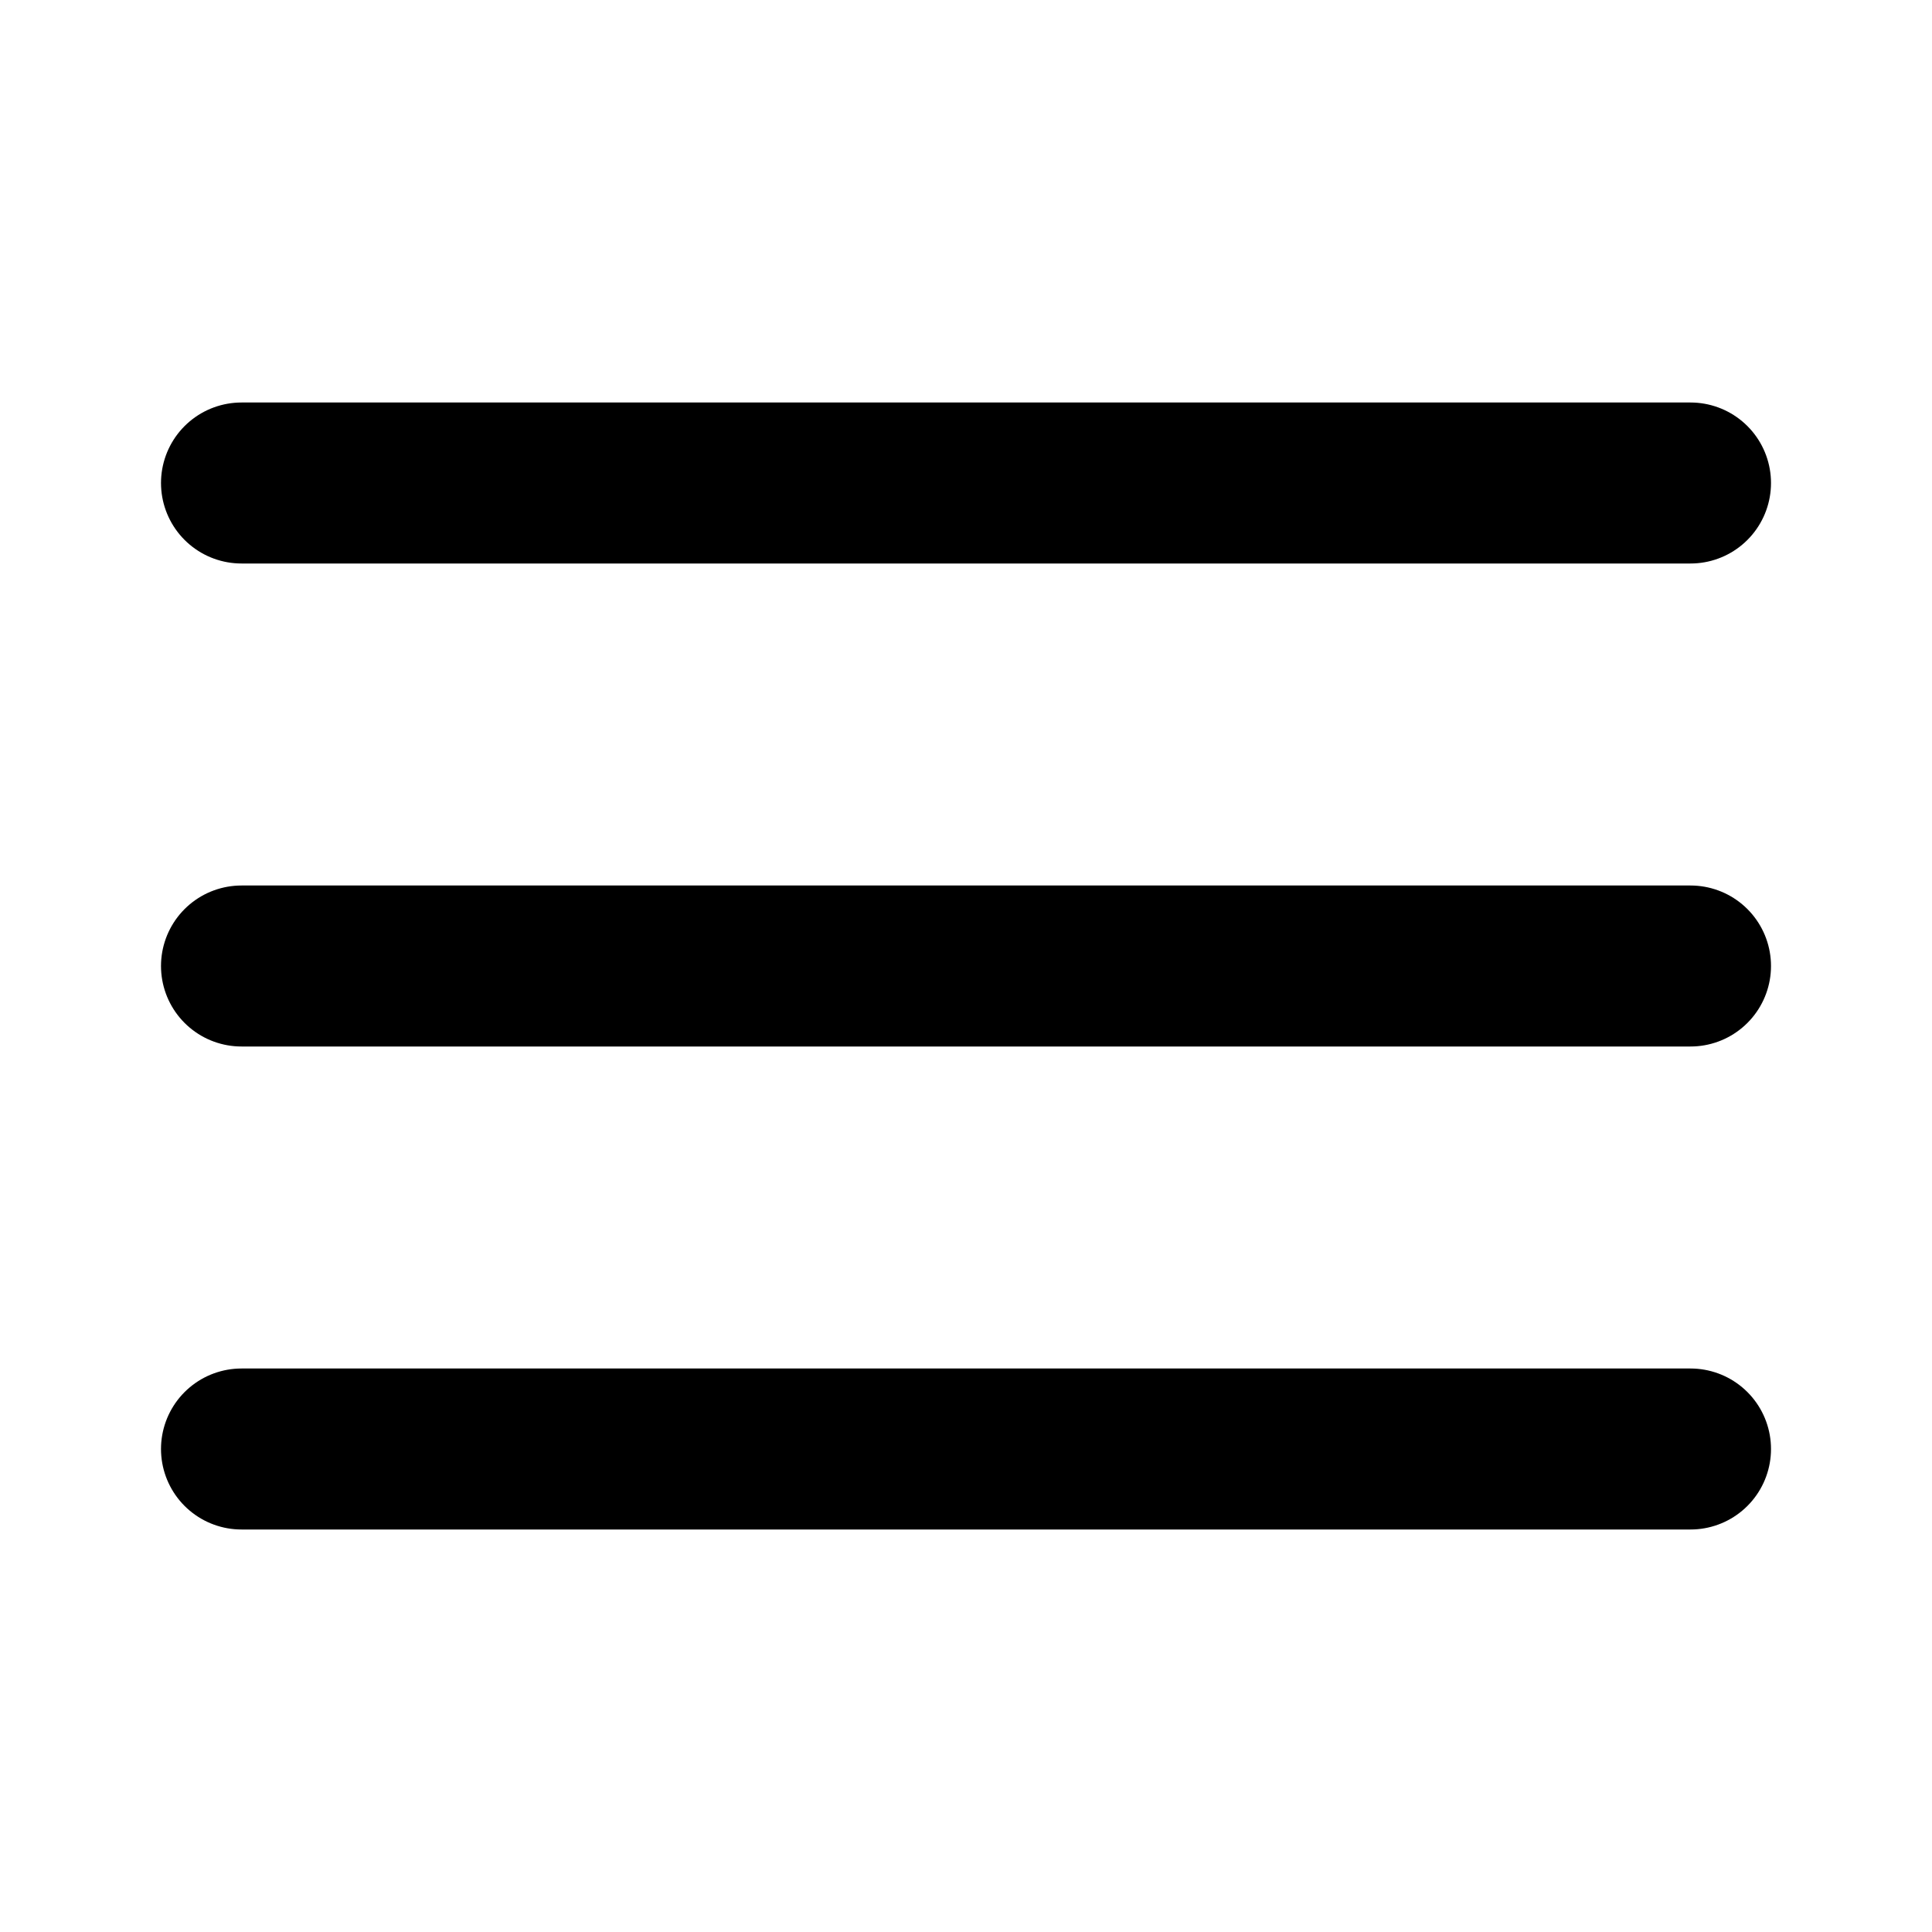
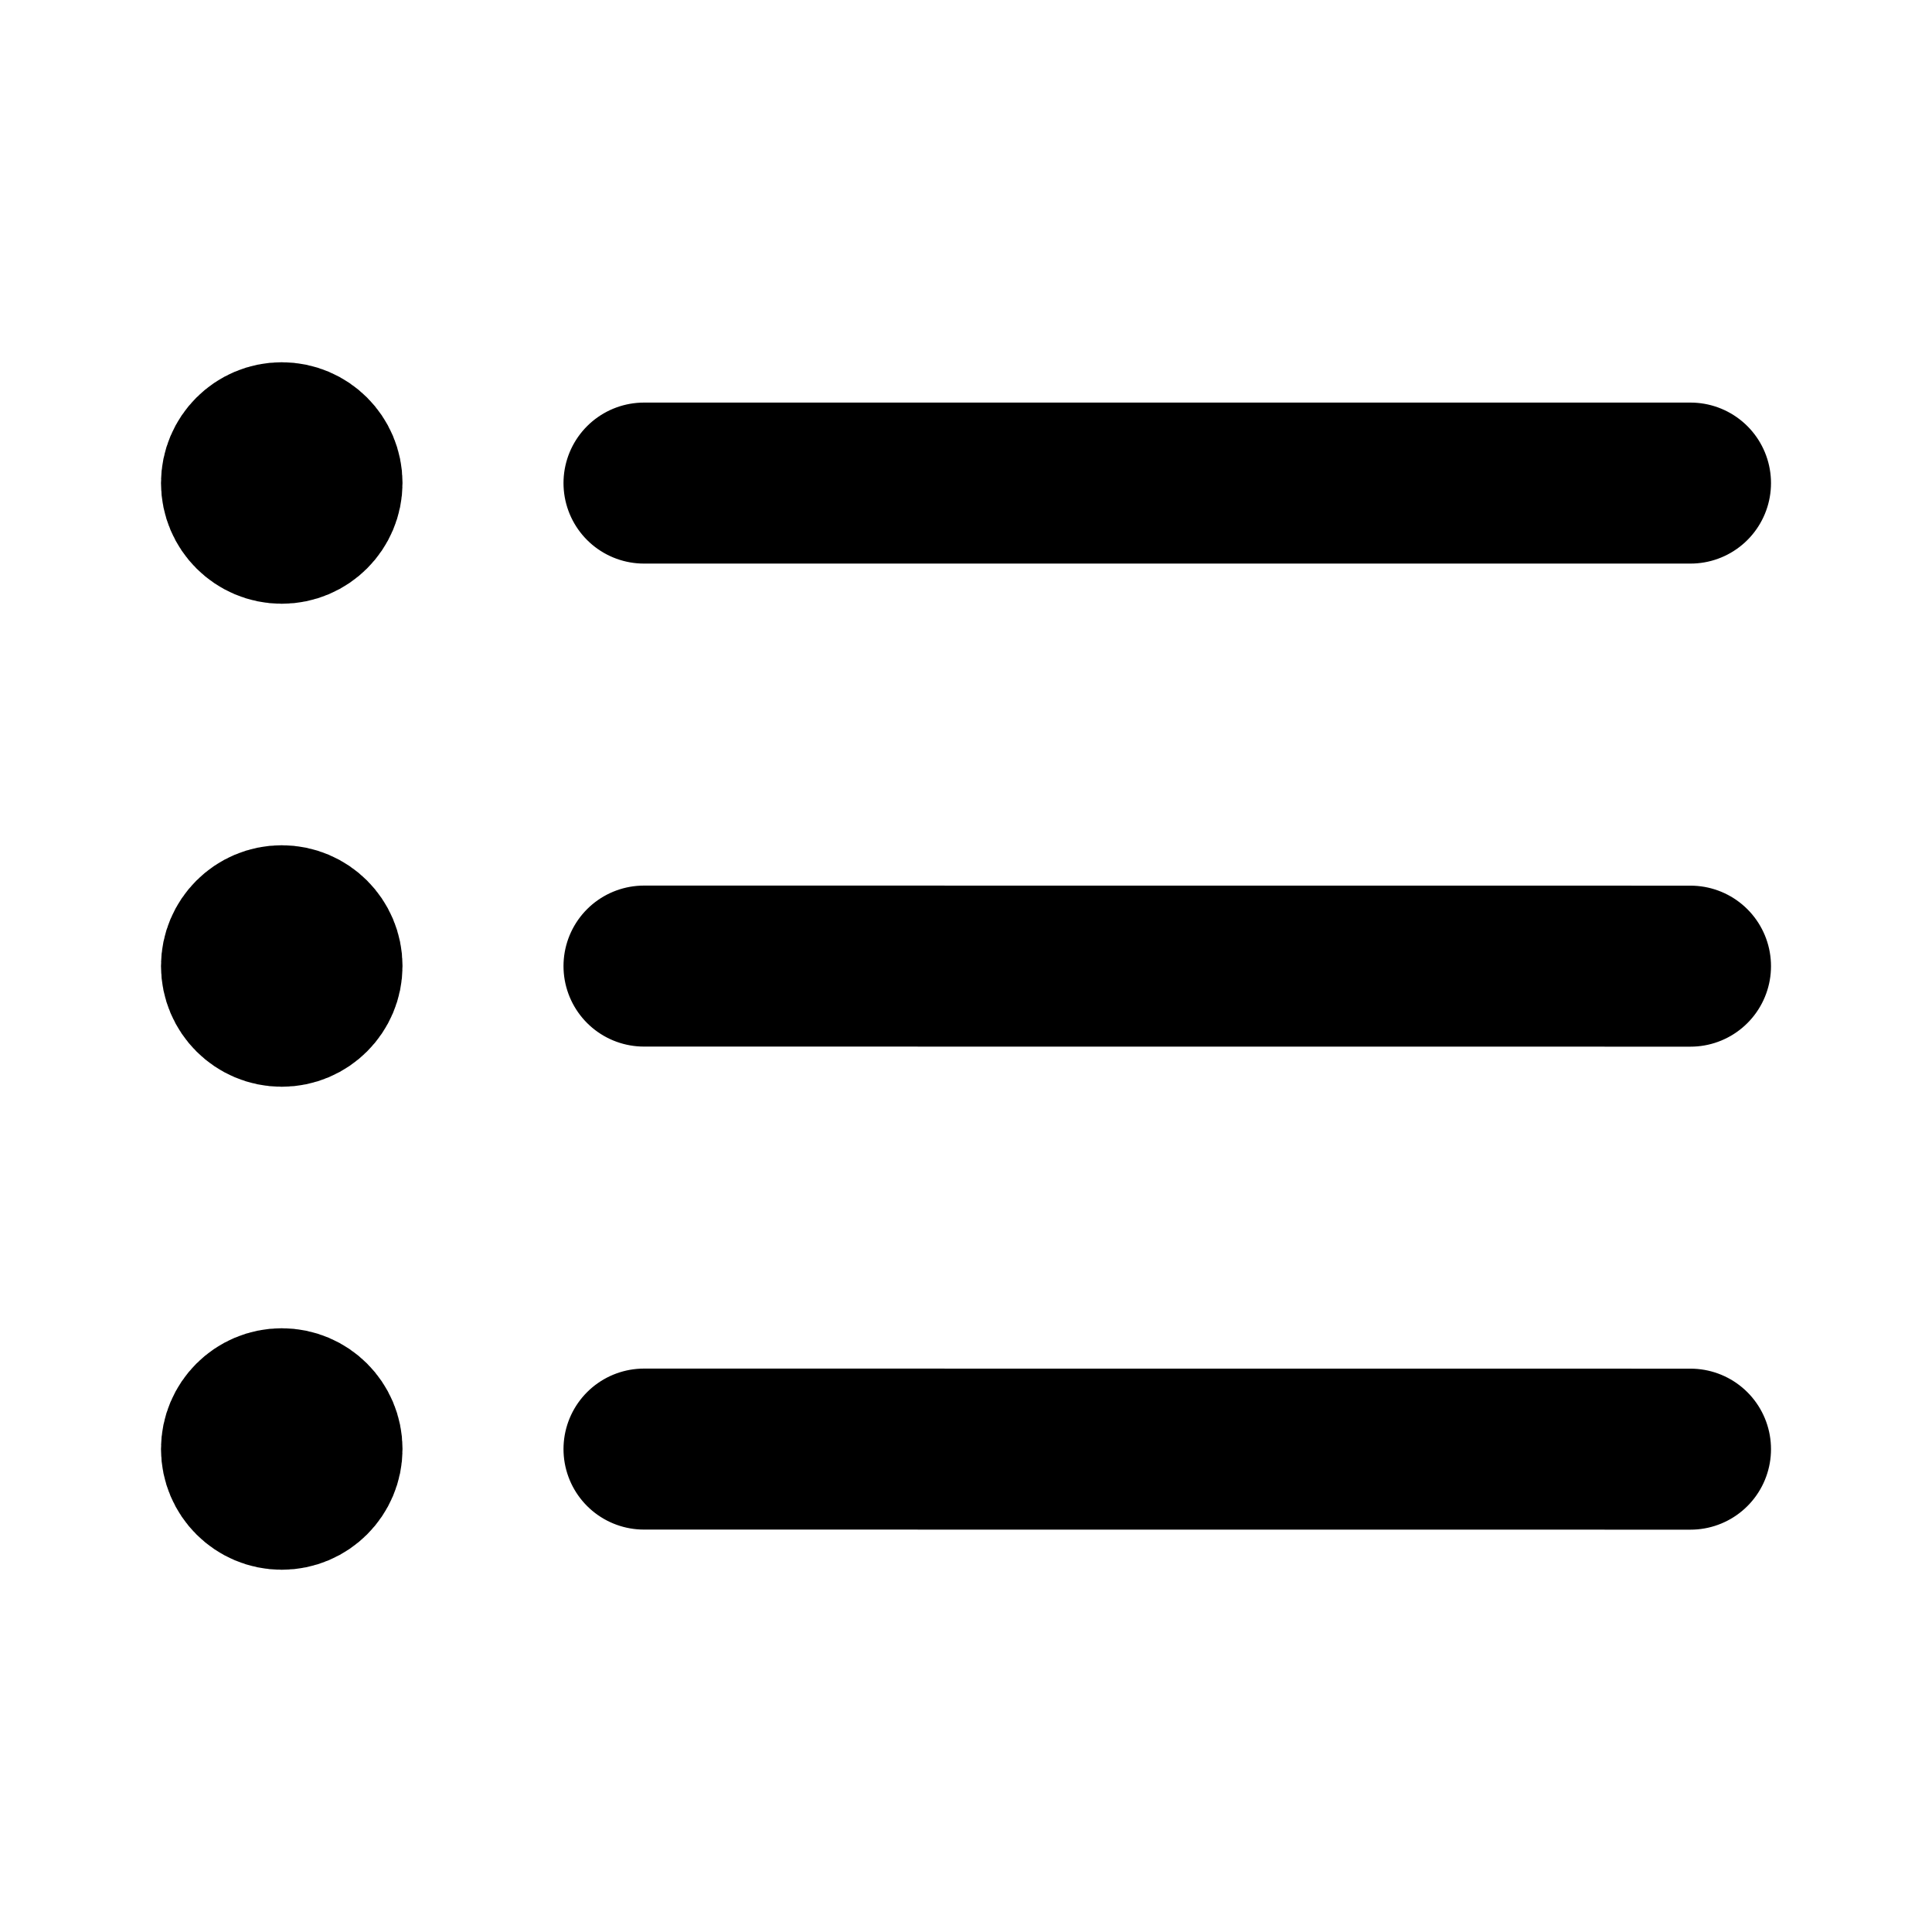
- <svg xmlns="http://www.w3.org/2000/svg" viewBox="0 0 24 24" fill="none" stroke="currentColor" stroke-width="2" stroke-linecap="round" stroke-linejoin="round">
-   <line x1="3" y1="6" x2="21" y2="6" />
-   <line x1="3" y1="12" x2="21" y2="12" />
-   <line x1="3" y1="18" x2="21" y2="18" />
+ <svg xmlns="http://www.w3.org/2000/svg" viewBox="0 0 24 24" fill="none">
+   <g id="SVGRepo_bgCarrier" stroke-width="0" />
+   <g id="SVGRepo_tracerCarrier" stroke-linecap="round" stroke-linejoin="round" />
+   <g id="SVGRepo_iconCarrier">
+     <path d="M8 6.001L21 6.001M8 12.001L21 12.002M8 18.001L21 18.002M3.5 6H3.51M3.5 12H3.51M3.5 18H3.51M4 6C4 6.276 3.776 6.5 3.5 6.5C3.224 6.5 3 6.276 3 6C3 5.724 3.224 5.5 3.5 5.5C3.776 5.5 4 5.724 4 6ZM4 12C4 12.276 3.776 12.5 3.5 12.5C3.224 12.5 3 12.276 3 12C3 11.724 3.224 11.5 3.5 11.5C3.776 11.5 4 11.724 4 12ZM4 18C4 18.276 3.776 18.5 3.5 18.5C3.224 18.5 3 18.276 3 18C3 17.724 3.224 17.5 3.5 17.5C3.776 17.5 4 17.724 4 18Z" stroke="currentColor" stroke-width="2" stroke-linecap="round" stroke-linejoin="round" />
+   </g>
</svg>
